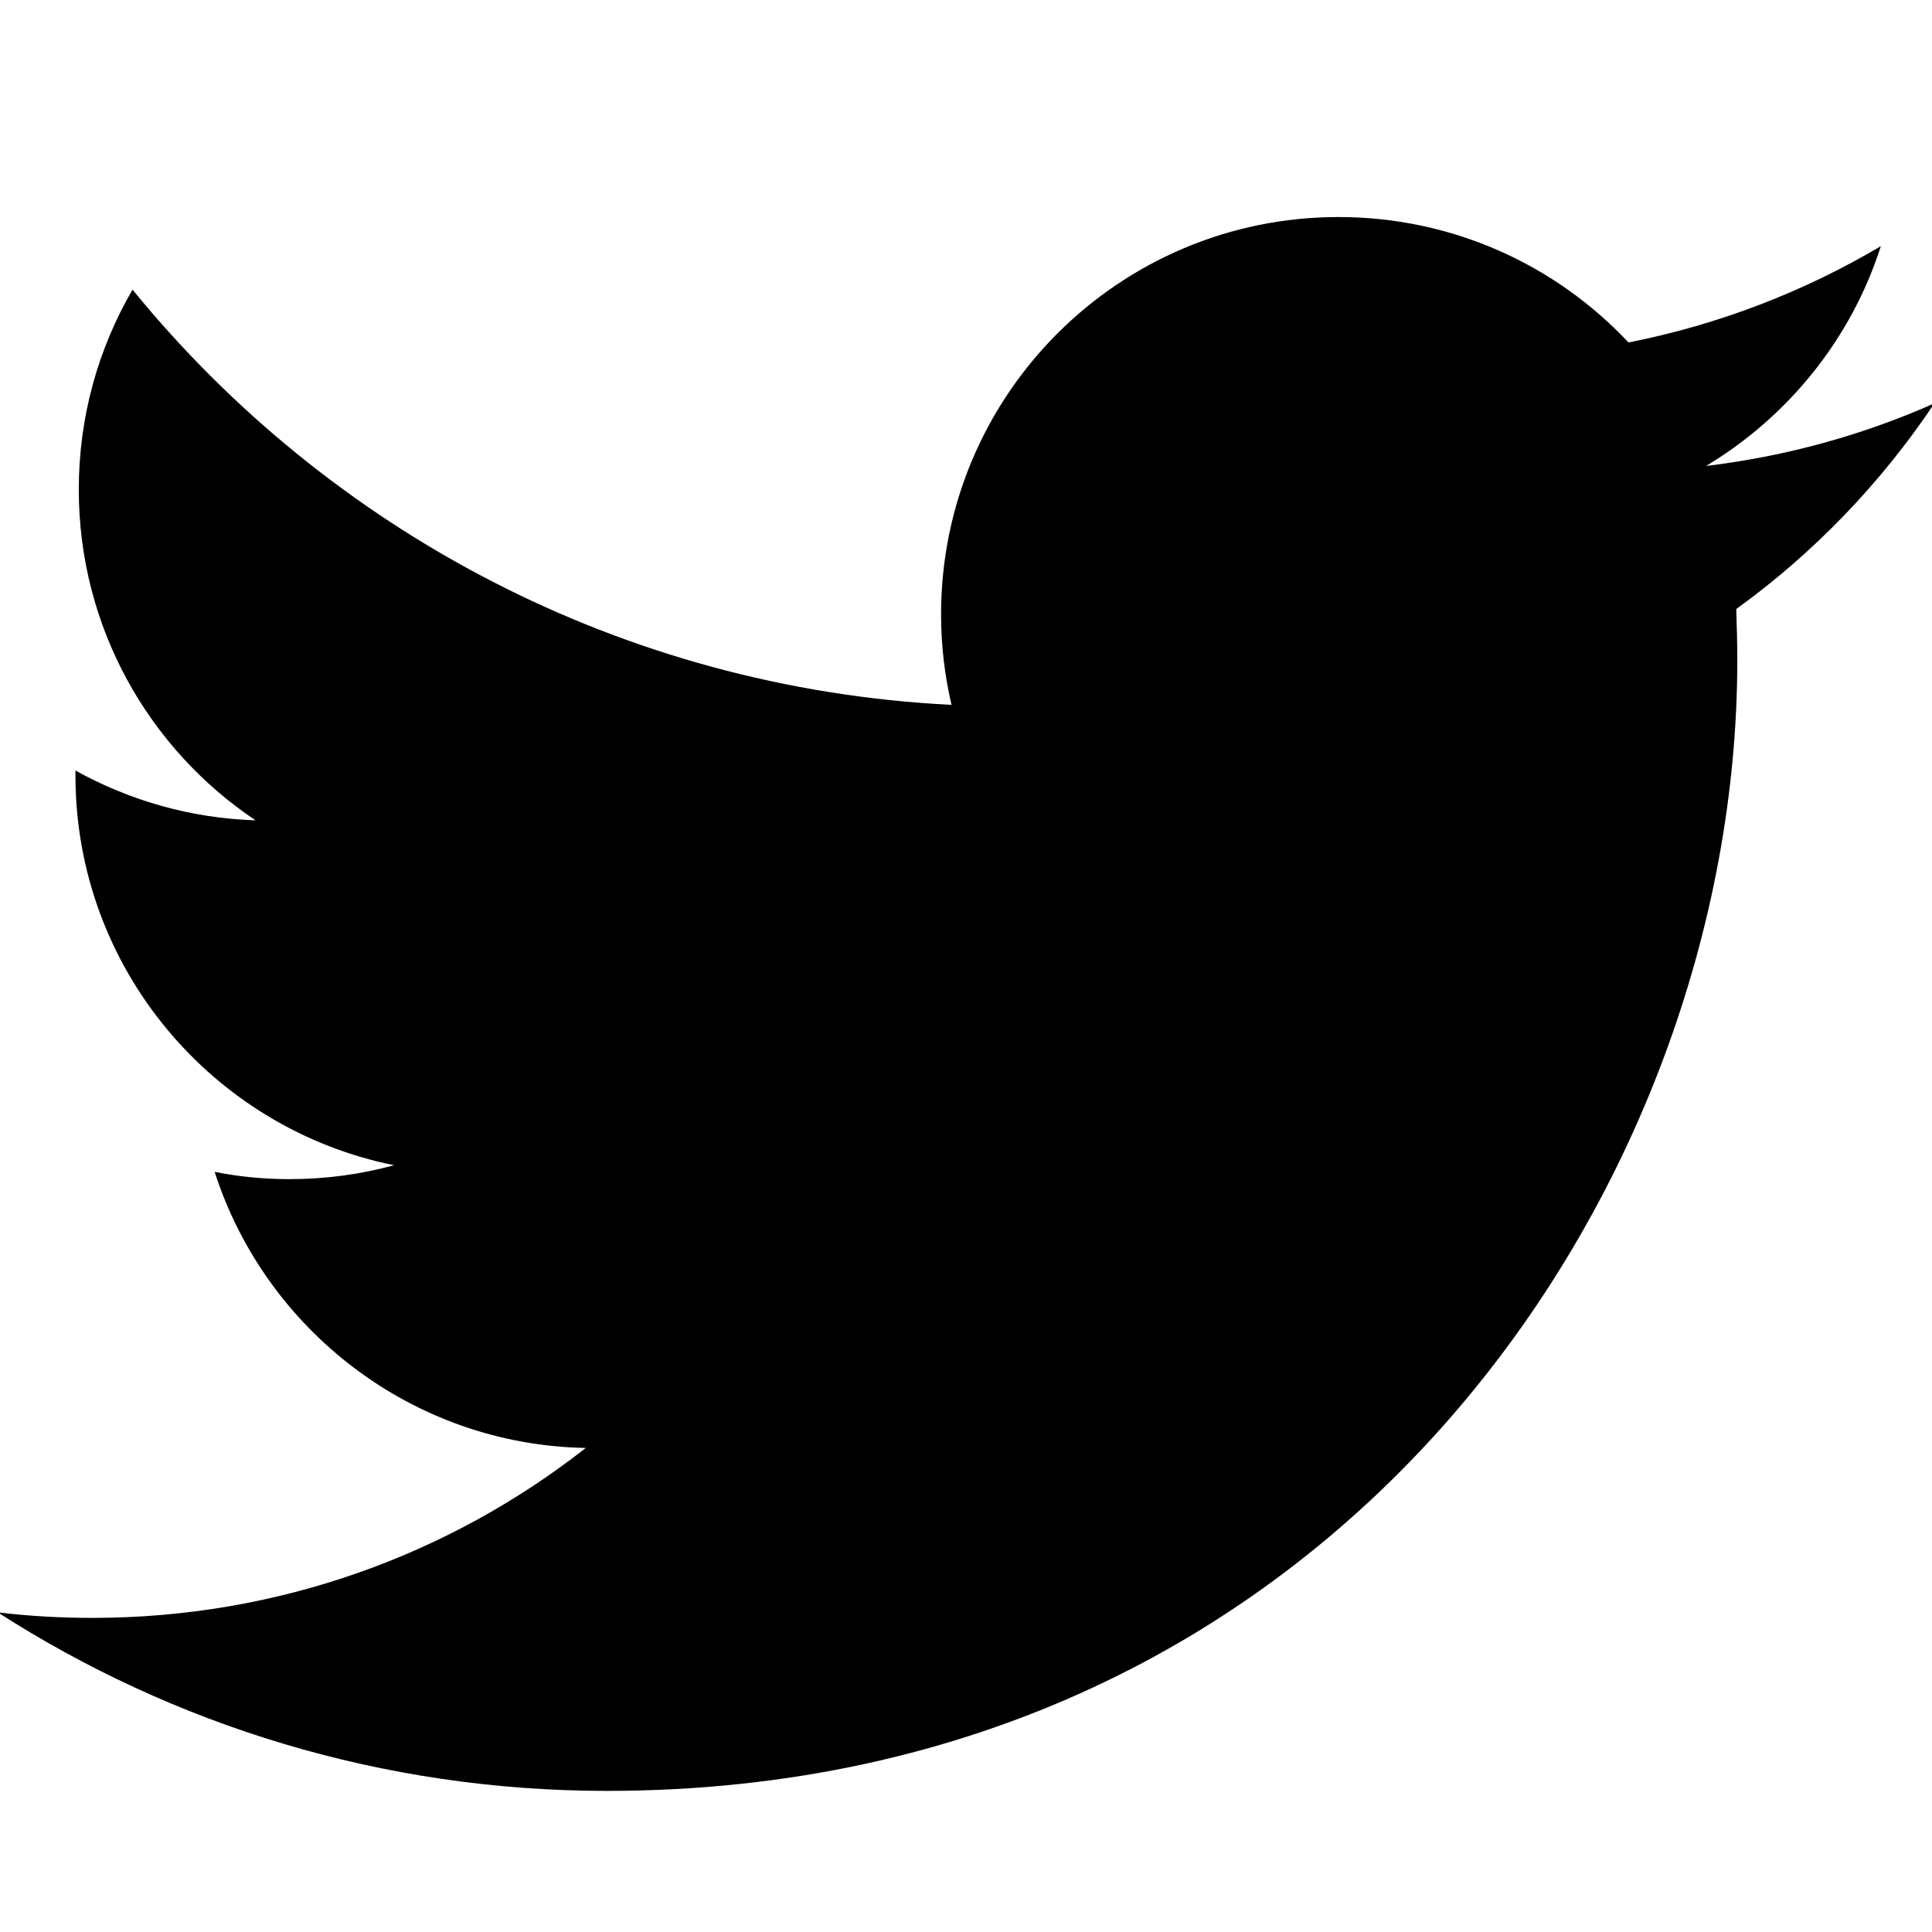
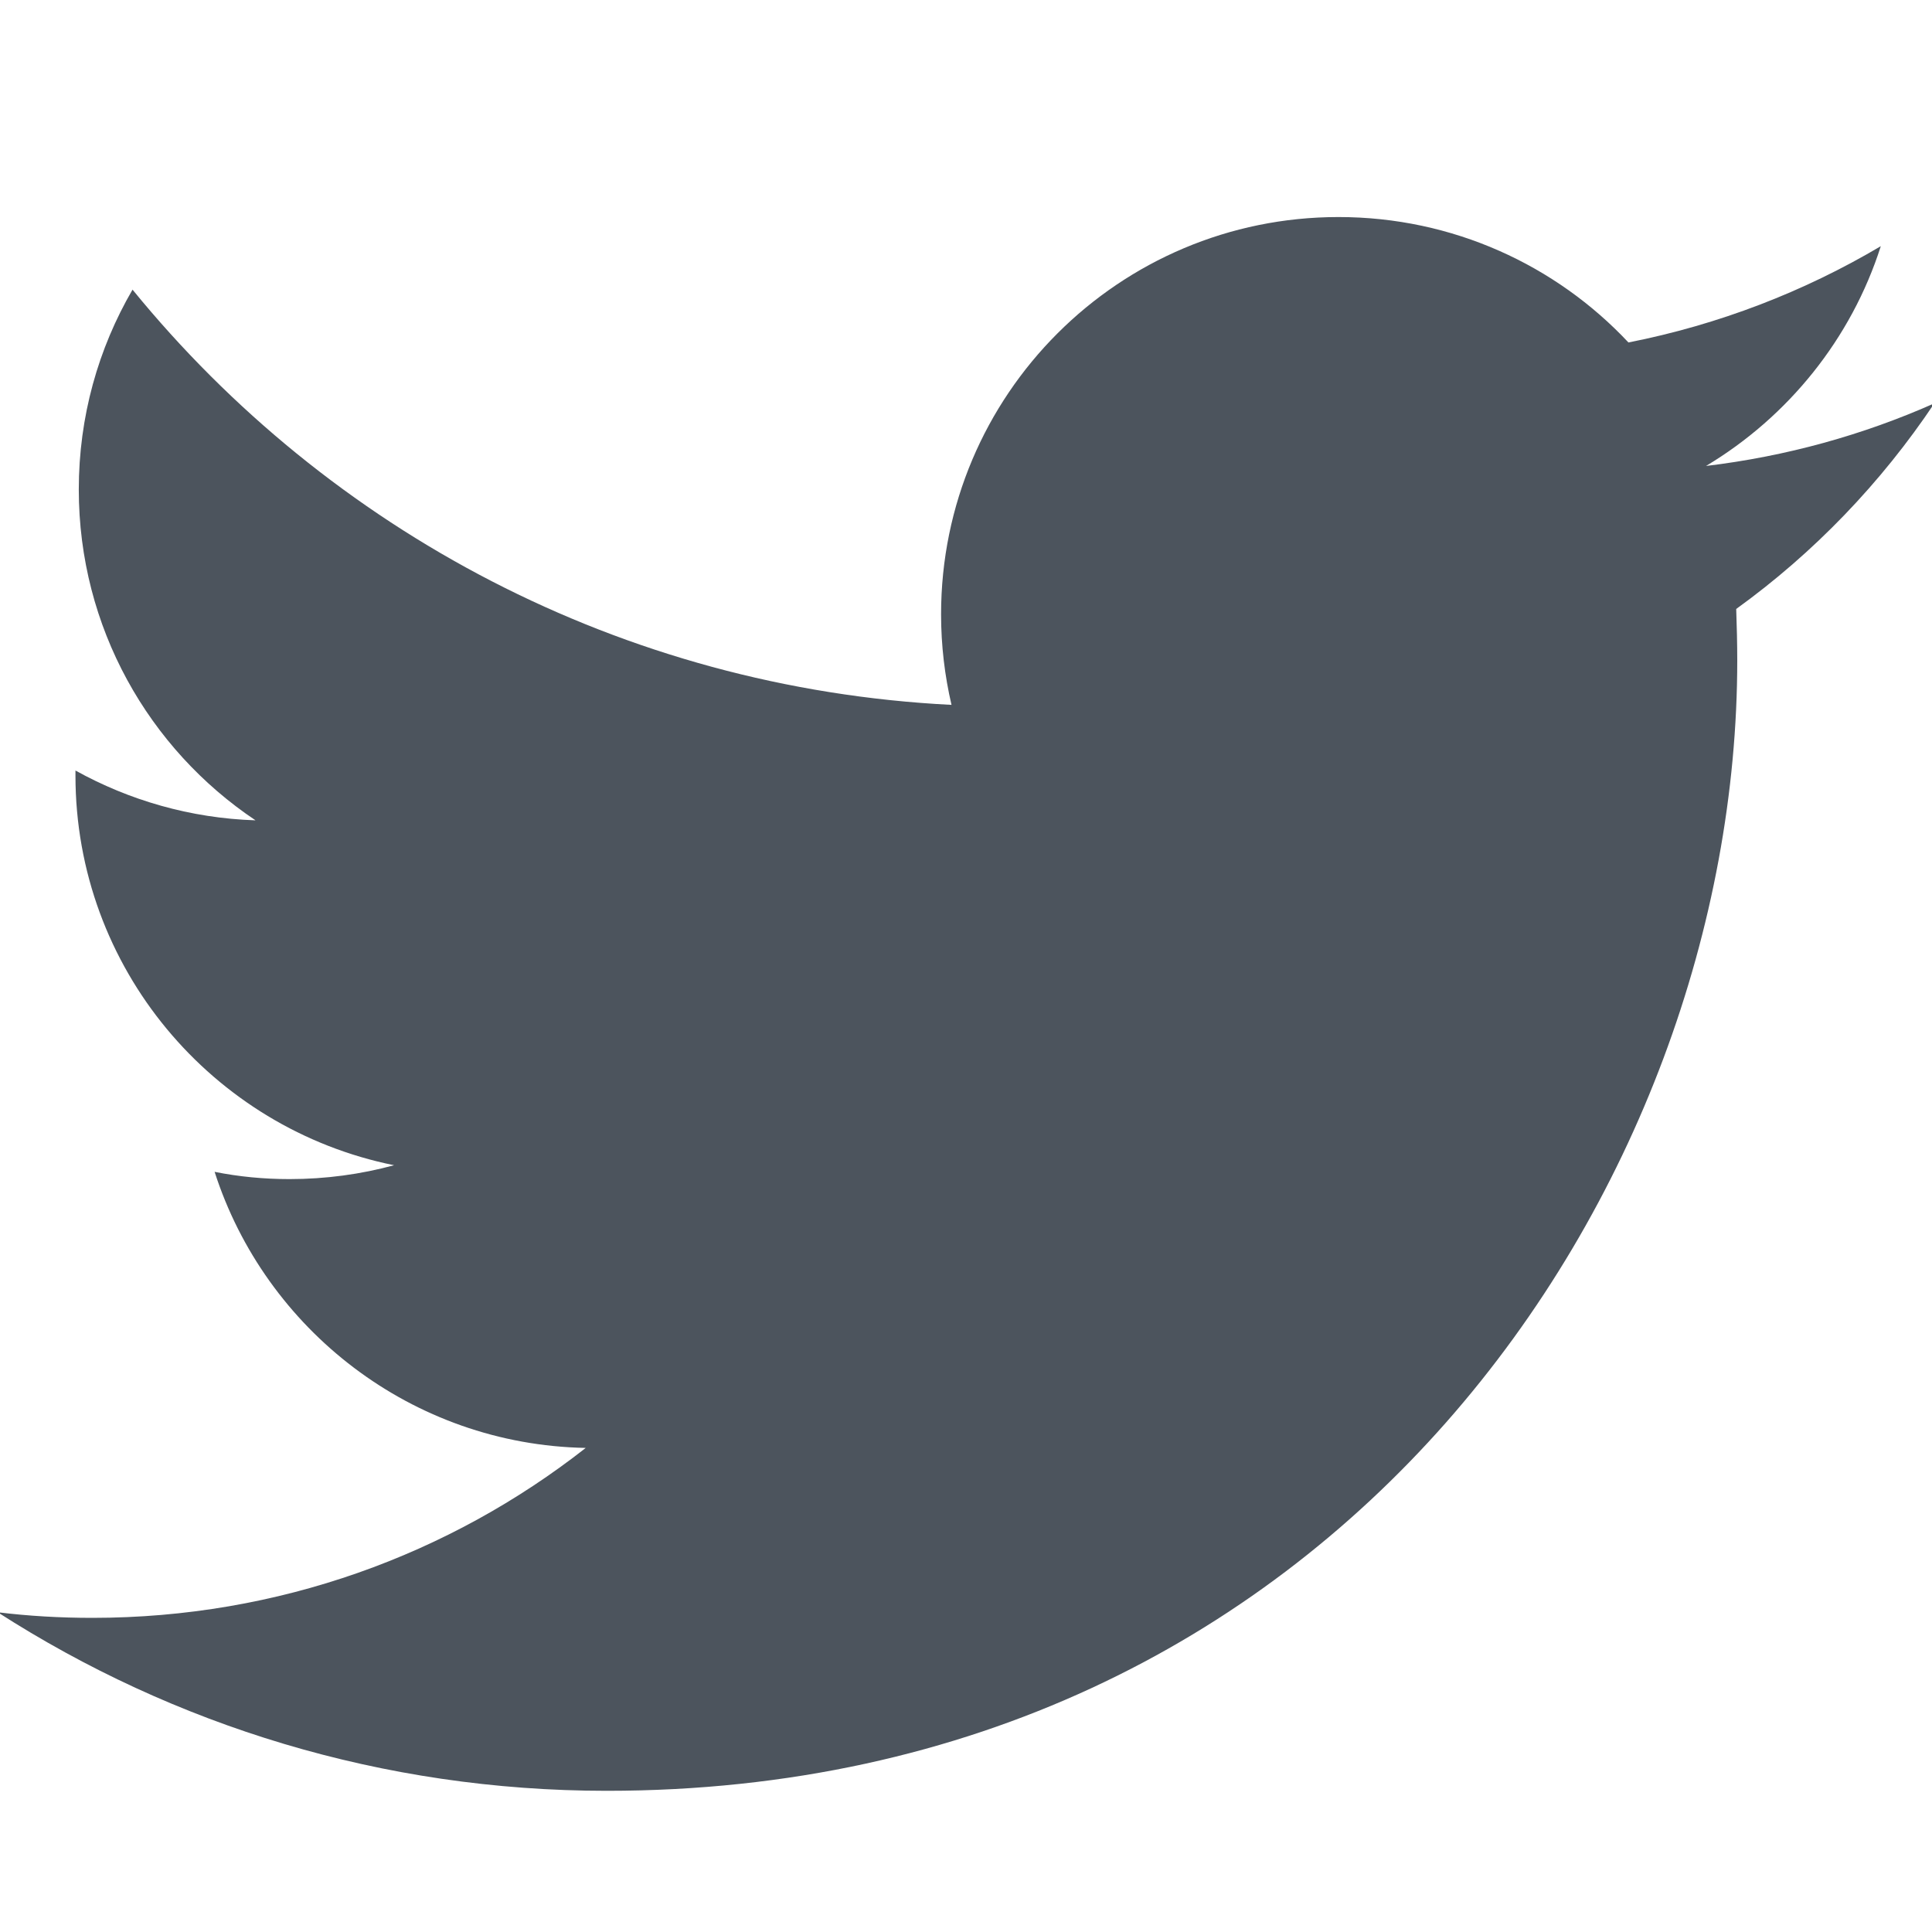
- <svg xmlns="http://www.w3.org/2000/svg" viewBox="0 0 50 50" width="50px" height="50px">
-   <path d="M 50.062 10.438 C 48.215 11.258 46.234 11.809 44.152 12.059 C 46.277 10.785 47.91 8.77 48.676 6.371 C 46.691 7.547 44.484 8.402 42.145 8.863 C 40.27 6.863 37.598 5.617 34.641 5.617 C 28.961 5.617 24.355 10.219 24.355 15.898 C 24.355 16.703 24.449 17.488 24.625 18.242 C 16.078 17.812 8.504 13.719 3.43 7.496 C 2.543 9.02 2.039 10.785 2.039 12.668 C 2.039 16.234 3.852 19.383 6.613 21.23 C 4.926 21.176 3.34 20.711 1.953 19.941 C 1.953 19.984 1.953 20.027 1.953 20.07 C 1.953 25.055 5.5 29.207 10.199 30.156 C 9.34 30.391 8.43 30.516 7.492 30.516 C 6.828 30.516 6.184 30.453 5.555 30.328 C 6.867 34.41 10.664 37.391 15.16 37.473 C 11.645 40.23 7.211 41.871 2.391 41.871 C 1.559 41.871 0.742 41.824 -0.059 41.727 C 4.488 44.648 9.895 46.348 15.703 46.348 C 34.617 46.348 44.961 30.68 44.961 17.094 C 44.961 16.648 44.949 16.199 44.934 15.762 C 46.941 14.312 48.684 12.5 50.062 10.438 Z" />
+ <svg xmlns="http://www.w3.org/2000/svg" viewBox="0,0,256,256" width="50px" height="50px" fill-rule="nonzero">
+   <g fill="#4c545d" fill-rule="nonzero" stroke="none" stroke-width="1" stroke-linecap="butt" stroke-linejoin="miter" stroke-miterlimit="10" stroke-dasharray="" stroke-dashoffset="0" font-family="none" font-weight="none" font-size="none" text-anchor="none" style="mix-blend-mode: normal">
+     <g transform="scale(5.12,5.12)">
+       <path d="M50.062,10.438c-1.848,0.82 -3.828,1.371 -5.91,1.621c2.125,-1.273 3.758,-3.289 4.523,-5.688c-1.984,1.176 -4.191,2.031 -6.531,2.492c-1.875,-2 -4.547,-3.246 -7.504,-3.246c-5.68,0 -10.285,4.602 -10.285,10.281c0,0.805 0.094,1.59 0.27,2.344c-8.547,-0.43 -16.121,-4.523 -21.195,-10.746c-0.887,1.523 -1.391,3.289 -1.391,5.172c0,3.566 1.812,6.715 4.574,8.562c-1.688,-0.055 -3.273,-0.52 -4.66,-1.289c0,0.043 0,0.086 0,0.129c0,4.984 3.547,9.137 8.246,10.086c-0.859,0.234 -1.77,0.359 -2.707,0.359c-0.664,0 -1.309,-0.062 -1.938,-0.188c1.312,4.082 5.109,7.062 9.605,7.145c-3.516,2.758 -7.949,4.398 -12.77,4.398c-0.832,0 -1.648,-0.047 -2.449,-0.145c4.547,2.922 9.953,4.621 15.762,4.621c18.914,0 29.258,-15.668 29.258,-29.254c0,-0.445 -0.012,-0.895 -0.027,-1.332c2.008,-1.449 3.75,-3.262 5.129,-5.324z" />
+     </g>
+   </g>
</svg>
